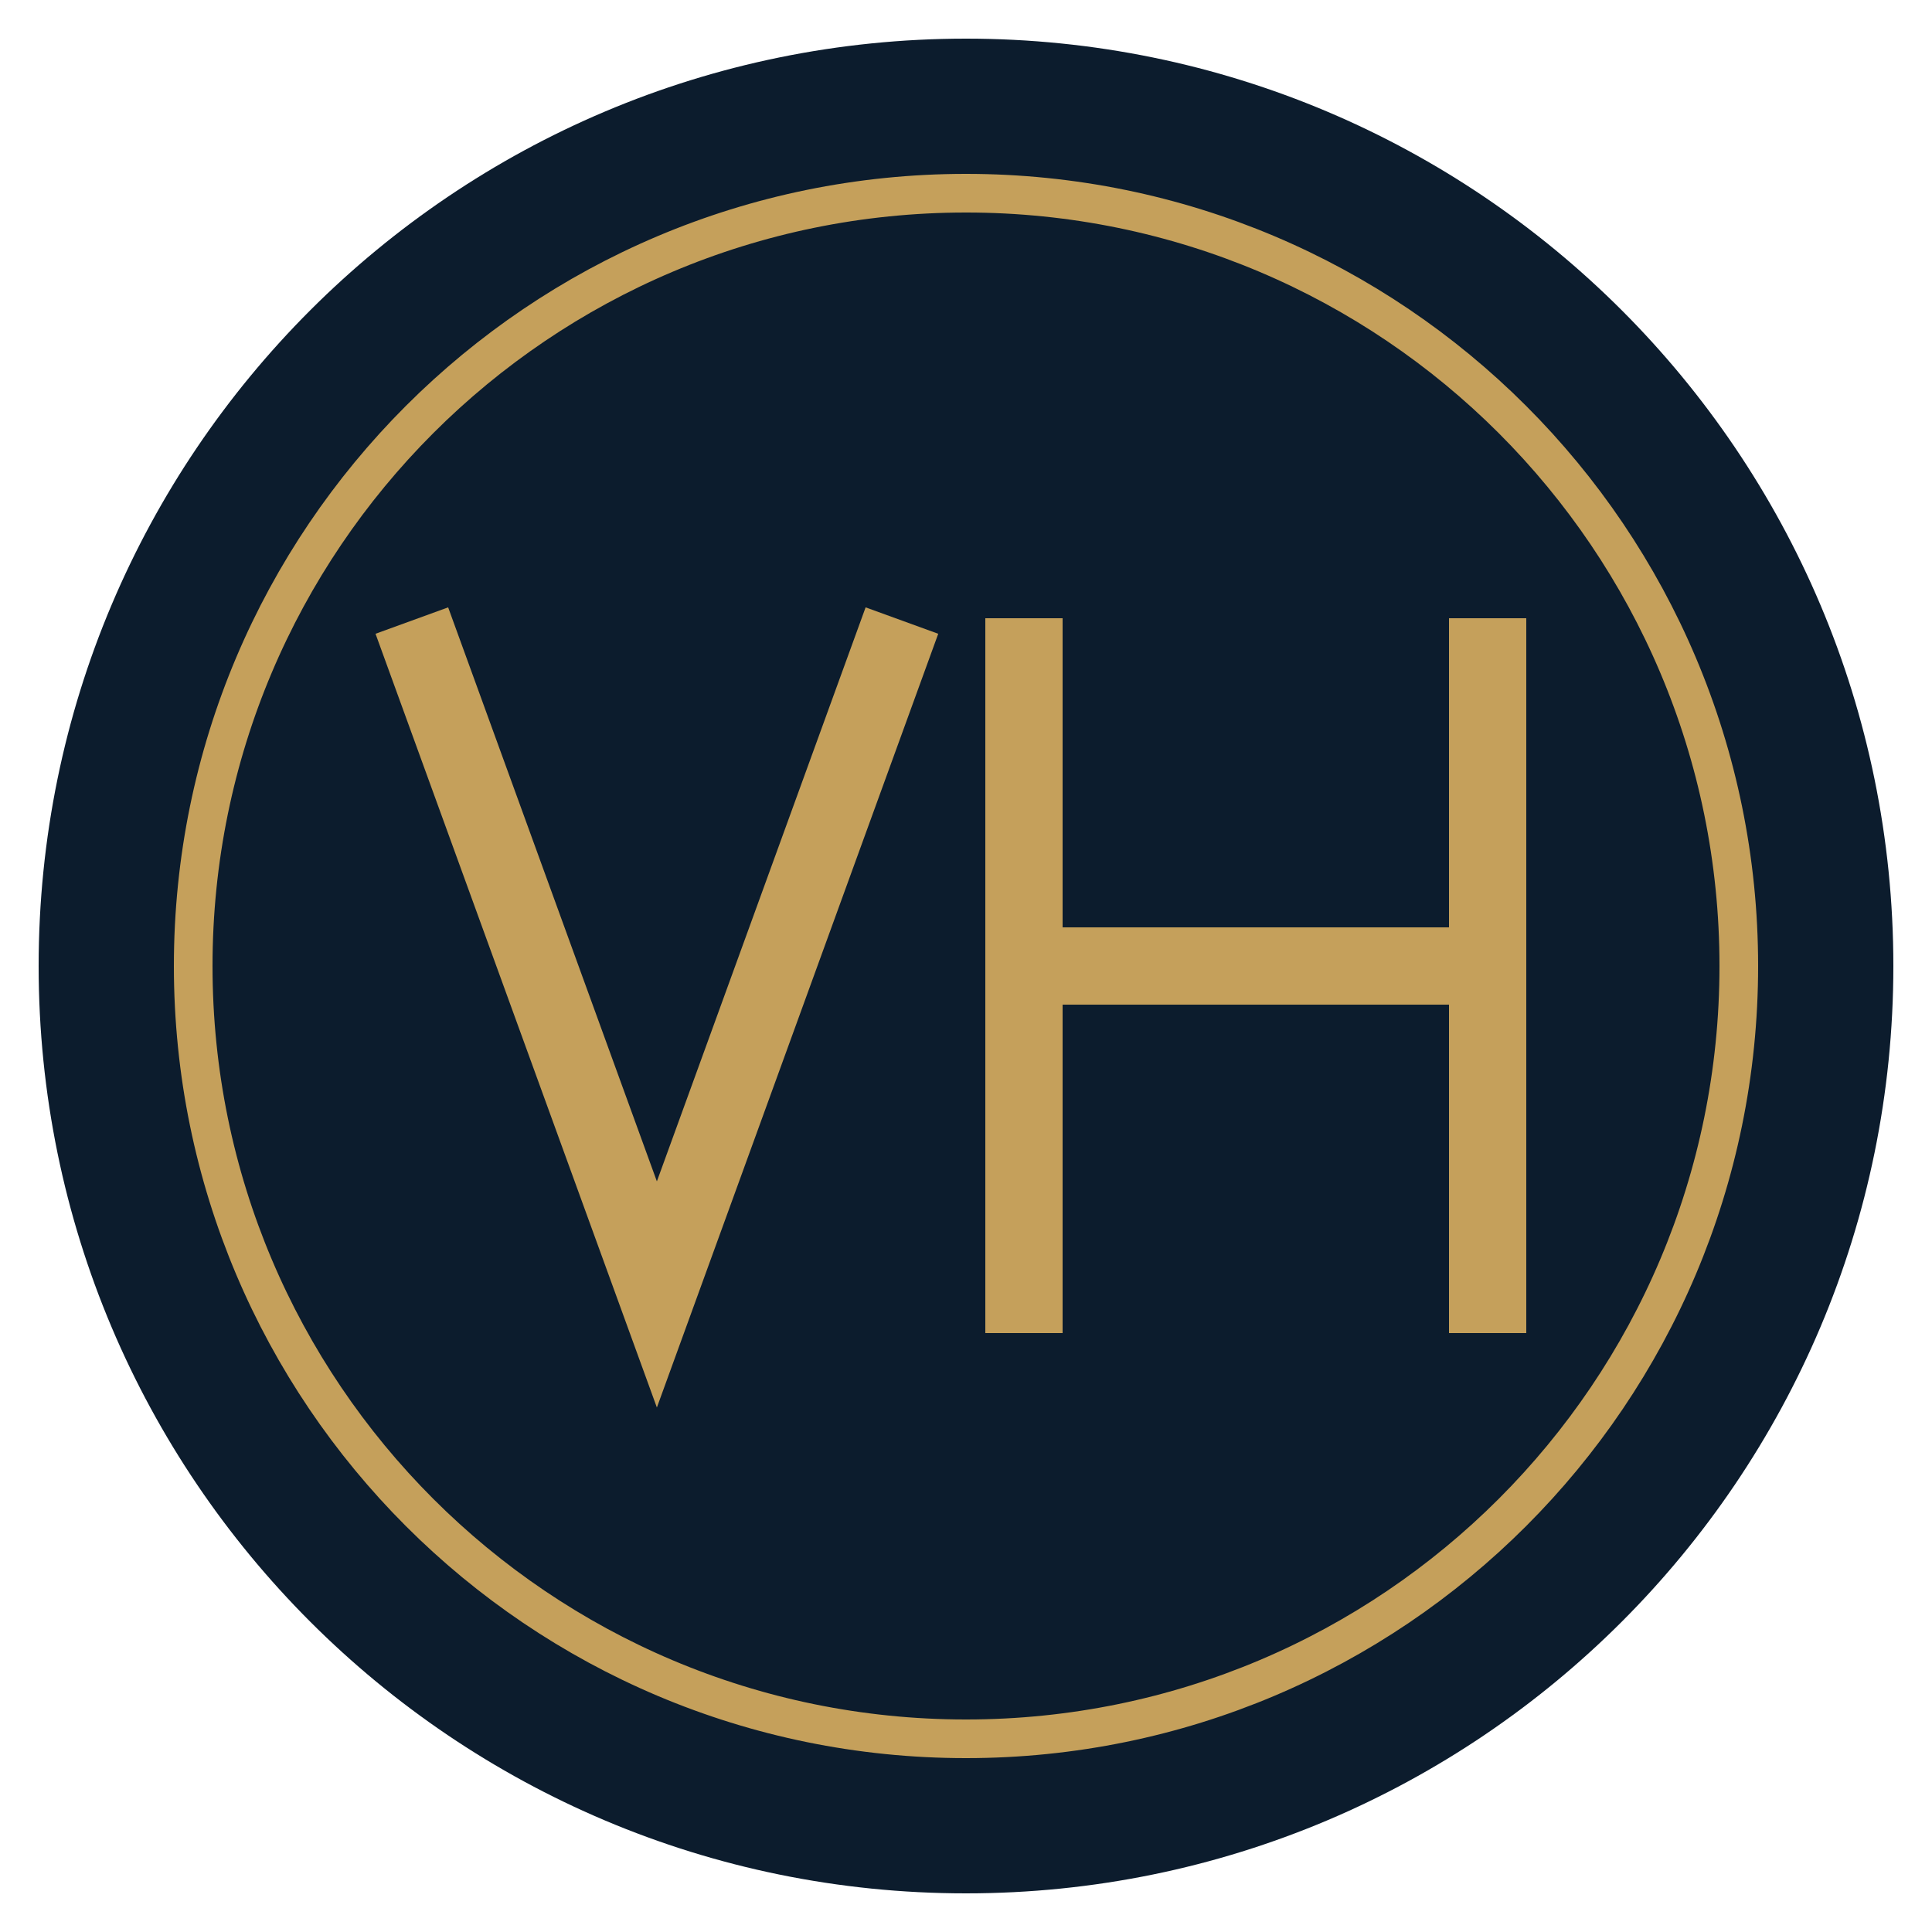
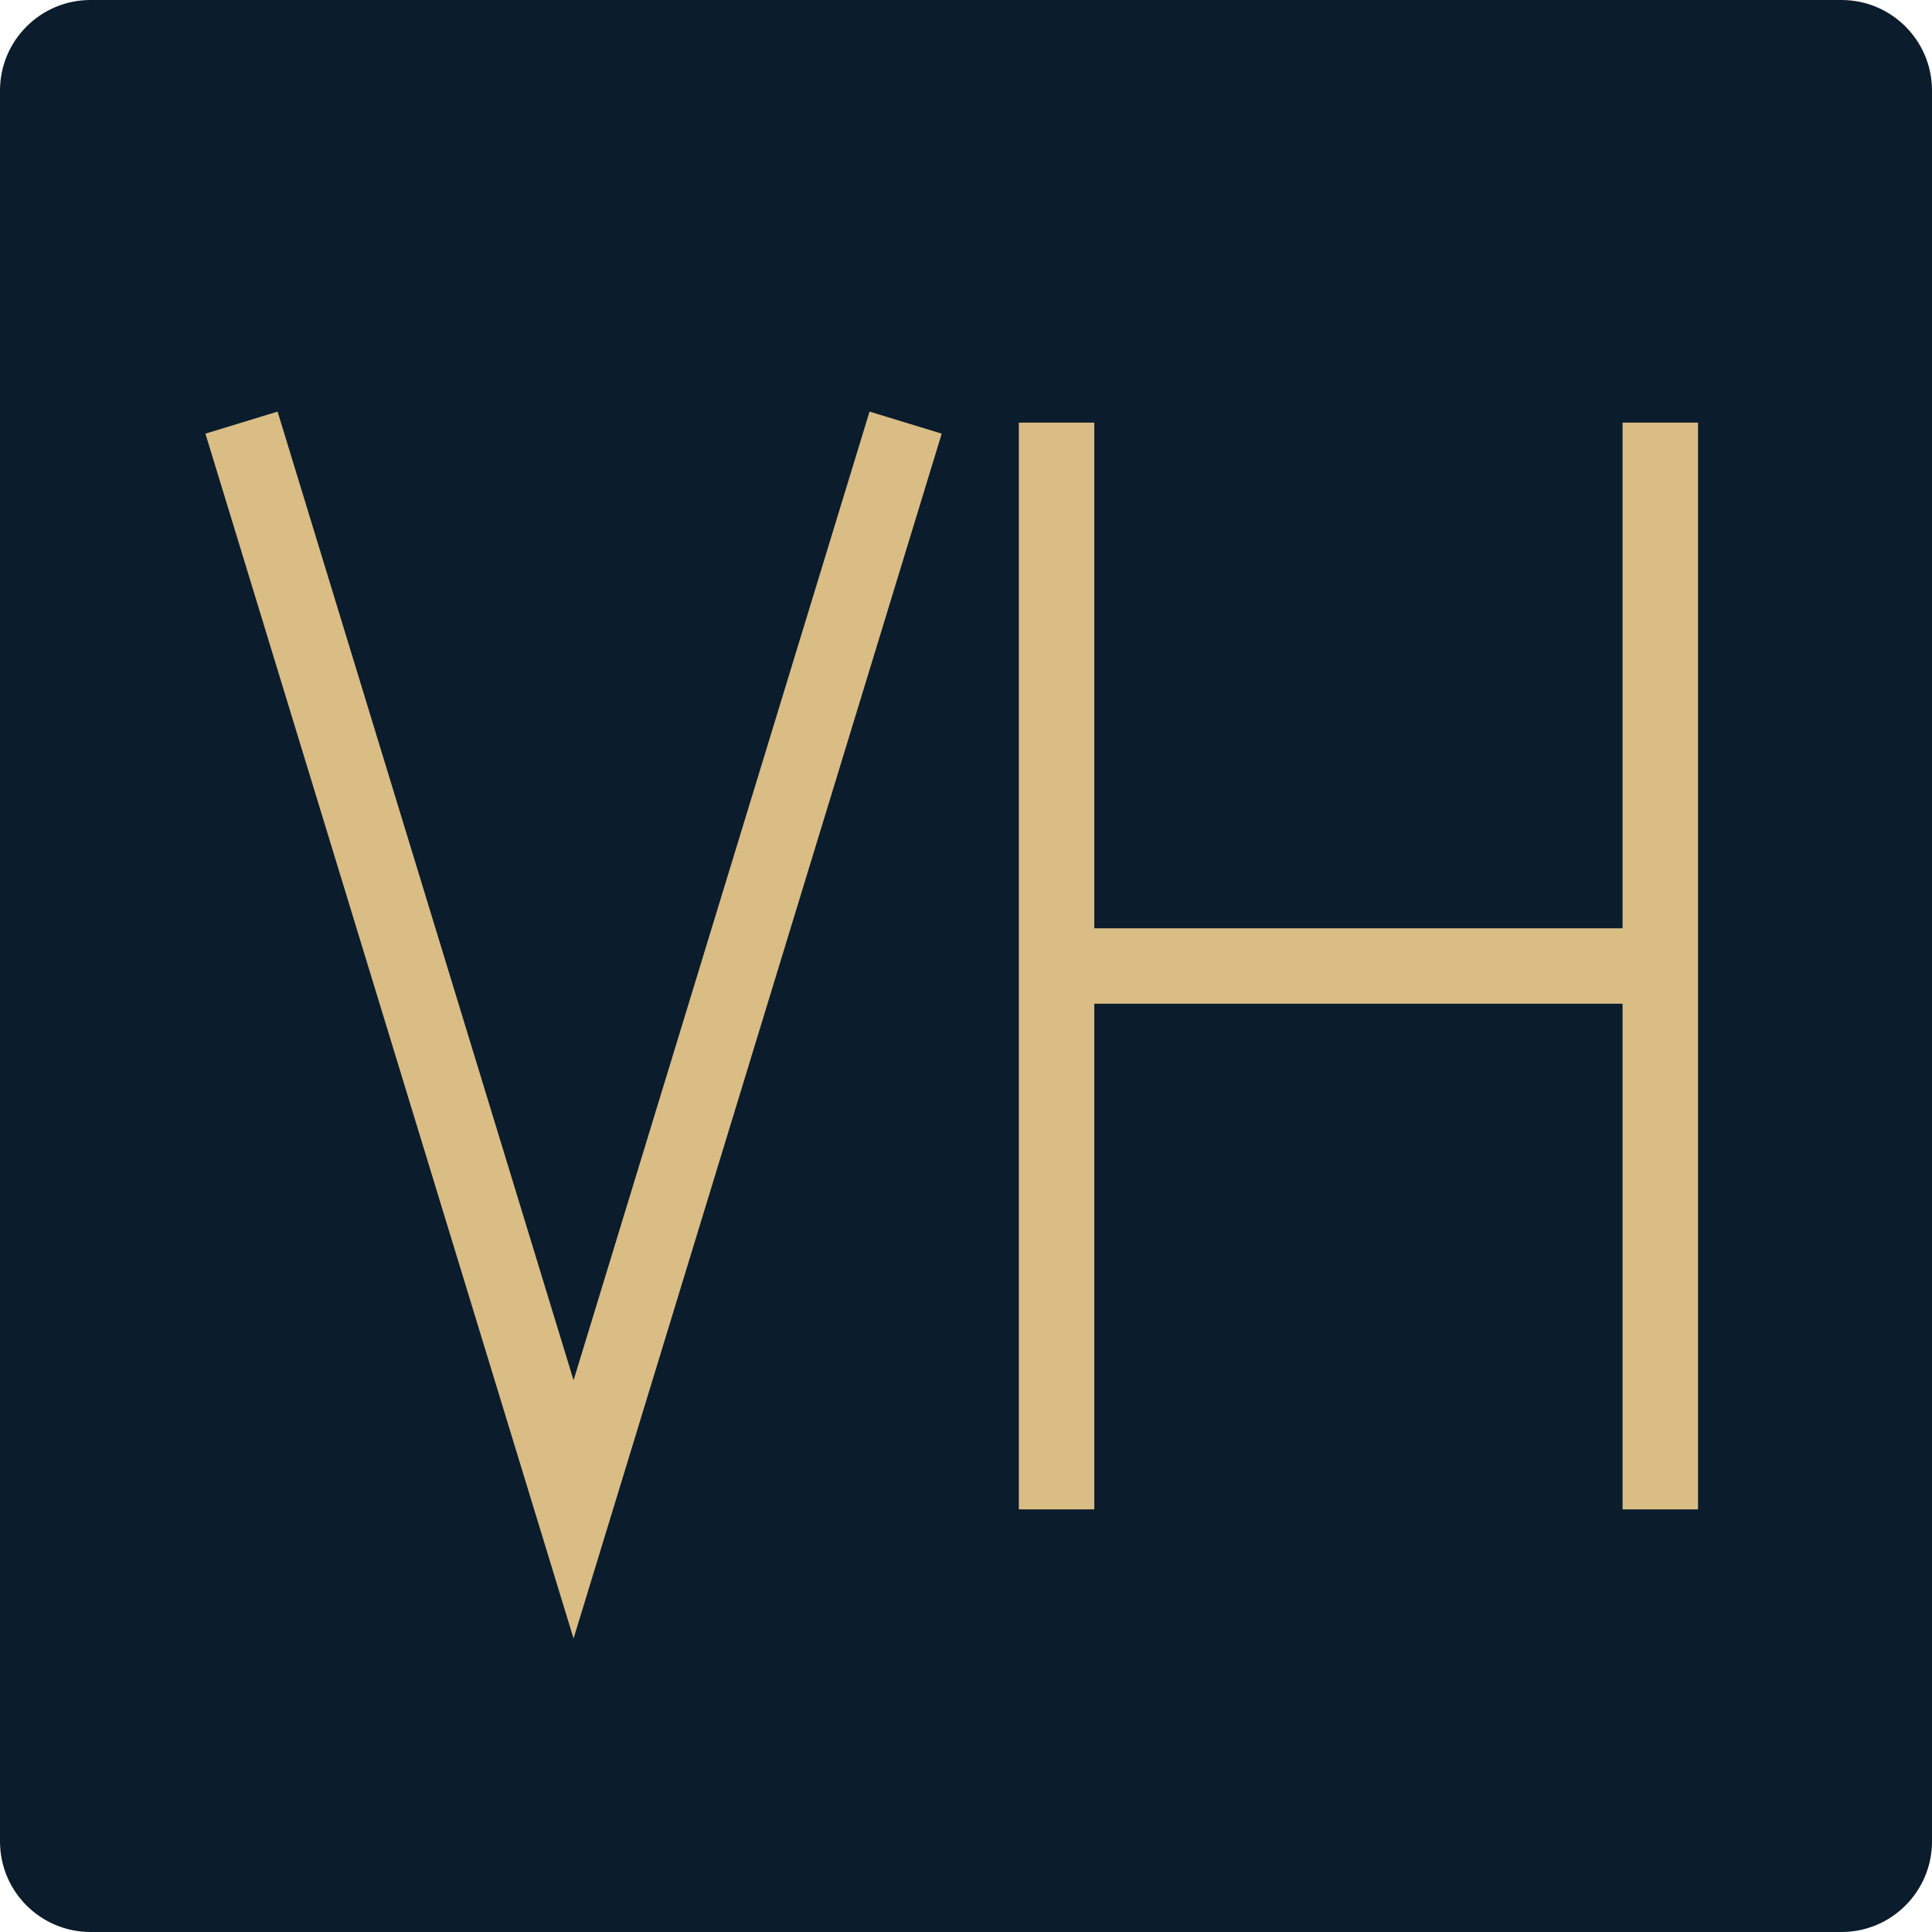
- <svg xmlns="http://www.w3.org/2000/svg" viewBox="0 0 100 100">
-   <circle cx="50" cy="50" r="48" fill="#0c1c2d" />
-   <circle cx="50" cy="50" r="40" fill="none" stroke="#c5a05b" stroke-width="2" />
-   <path d="M22 34l12 33 12-33M53 34v33M77 34v33M53 50h24" fill="none" stroke="#c5a05b" stroke-width="4" stroke-linecap="square" />
+ <svg xmlns="http://www.w3.org/2000/svg" viewBox="0 0 64 64">
+   <rect width="64" height="64" rx="3" fill="#0b1c2c" />
+   <path d="m8 14 11 36 11-36m5 0v36m20-36v36M35 32h20" fill="none" stroke="#d9bd85" stroke-width="2.5" />
</svg>
